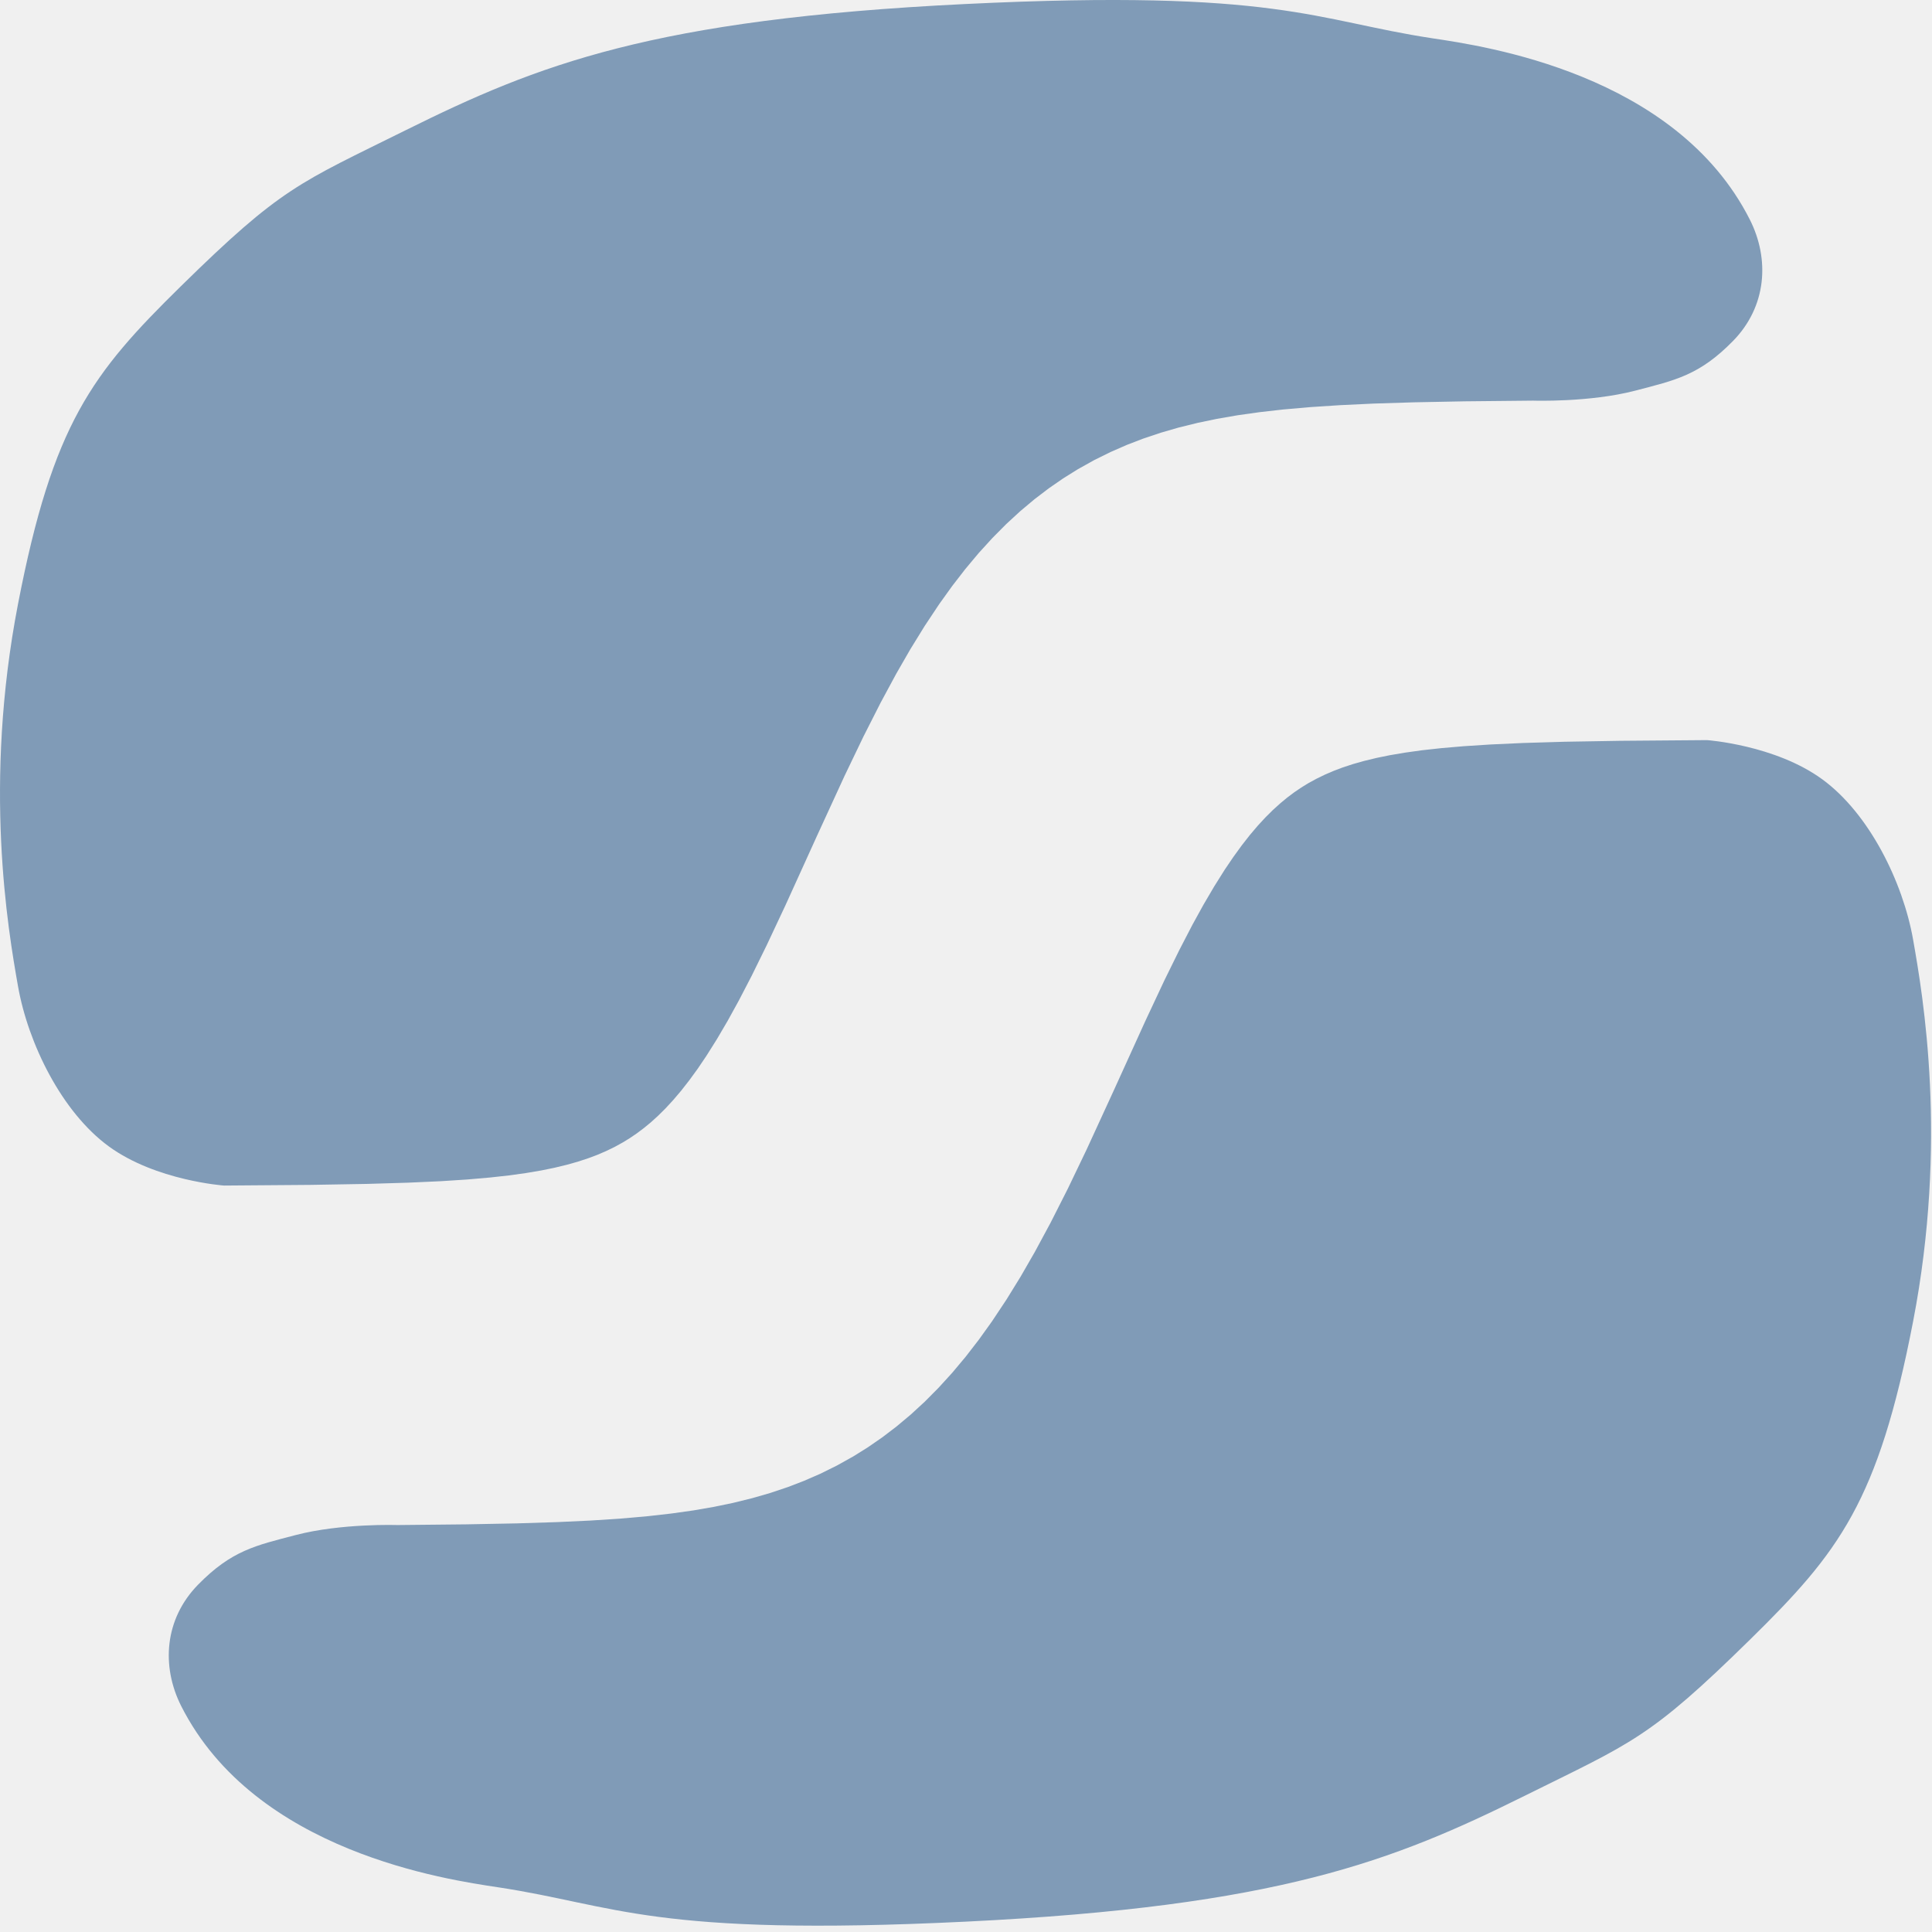
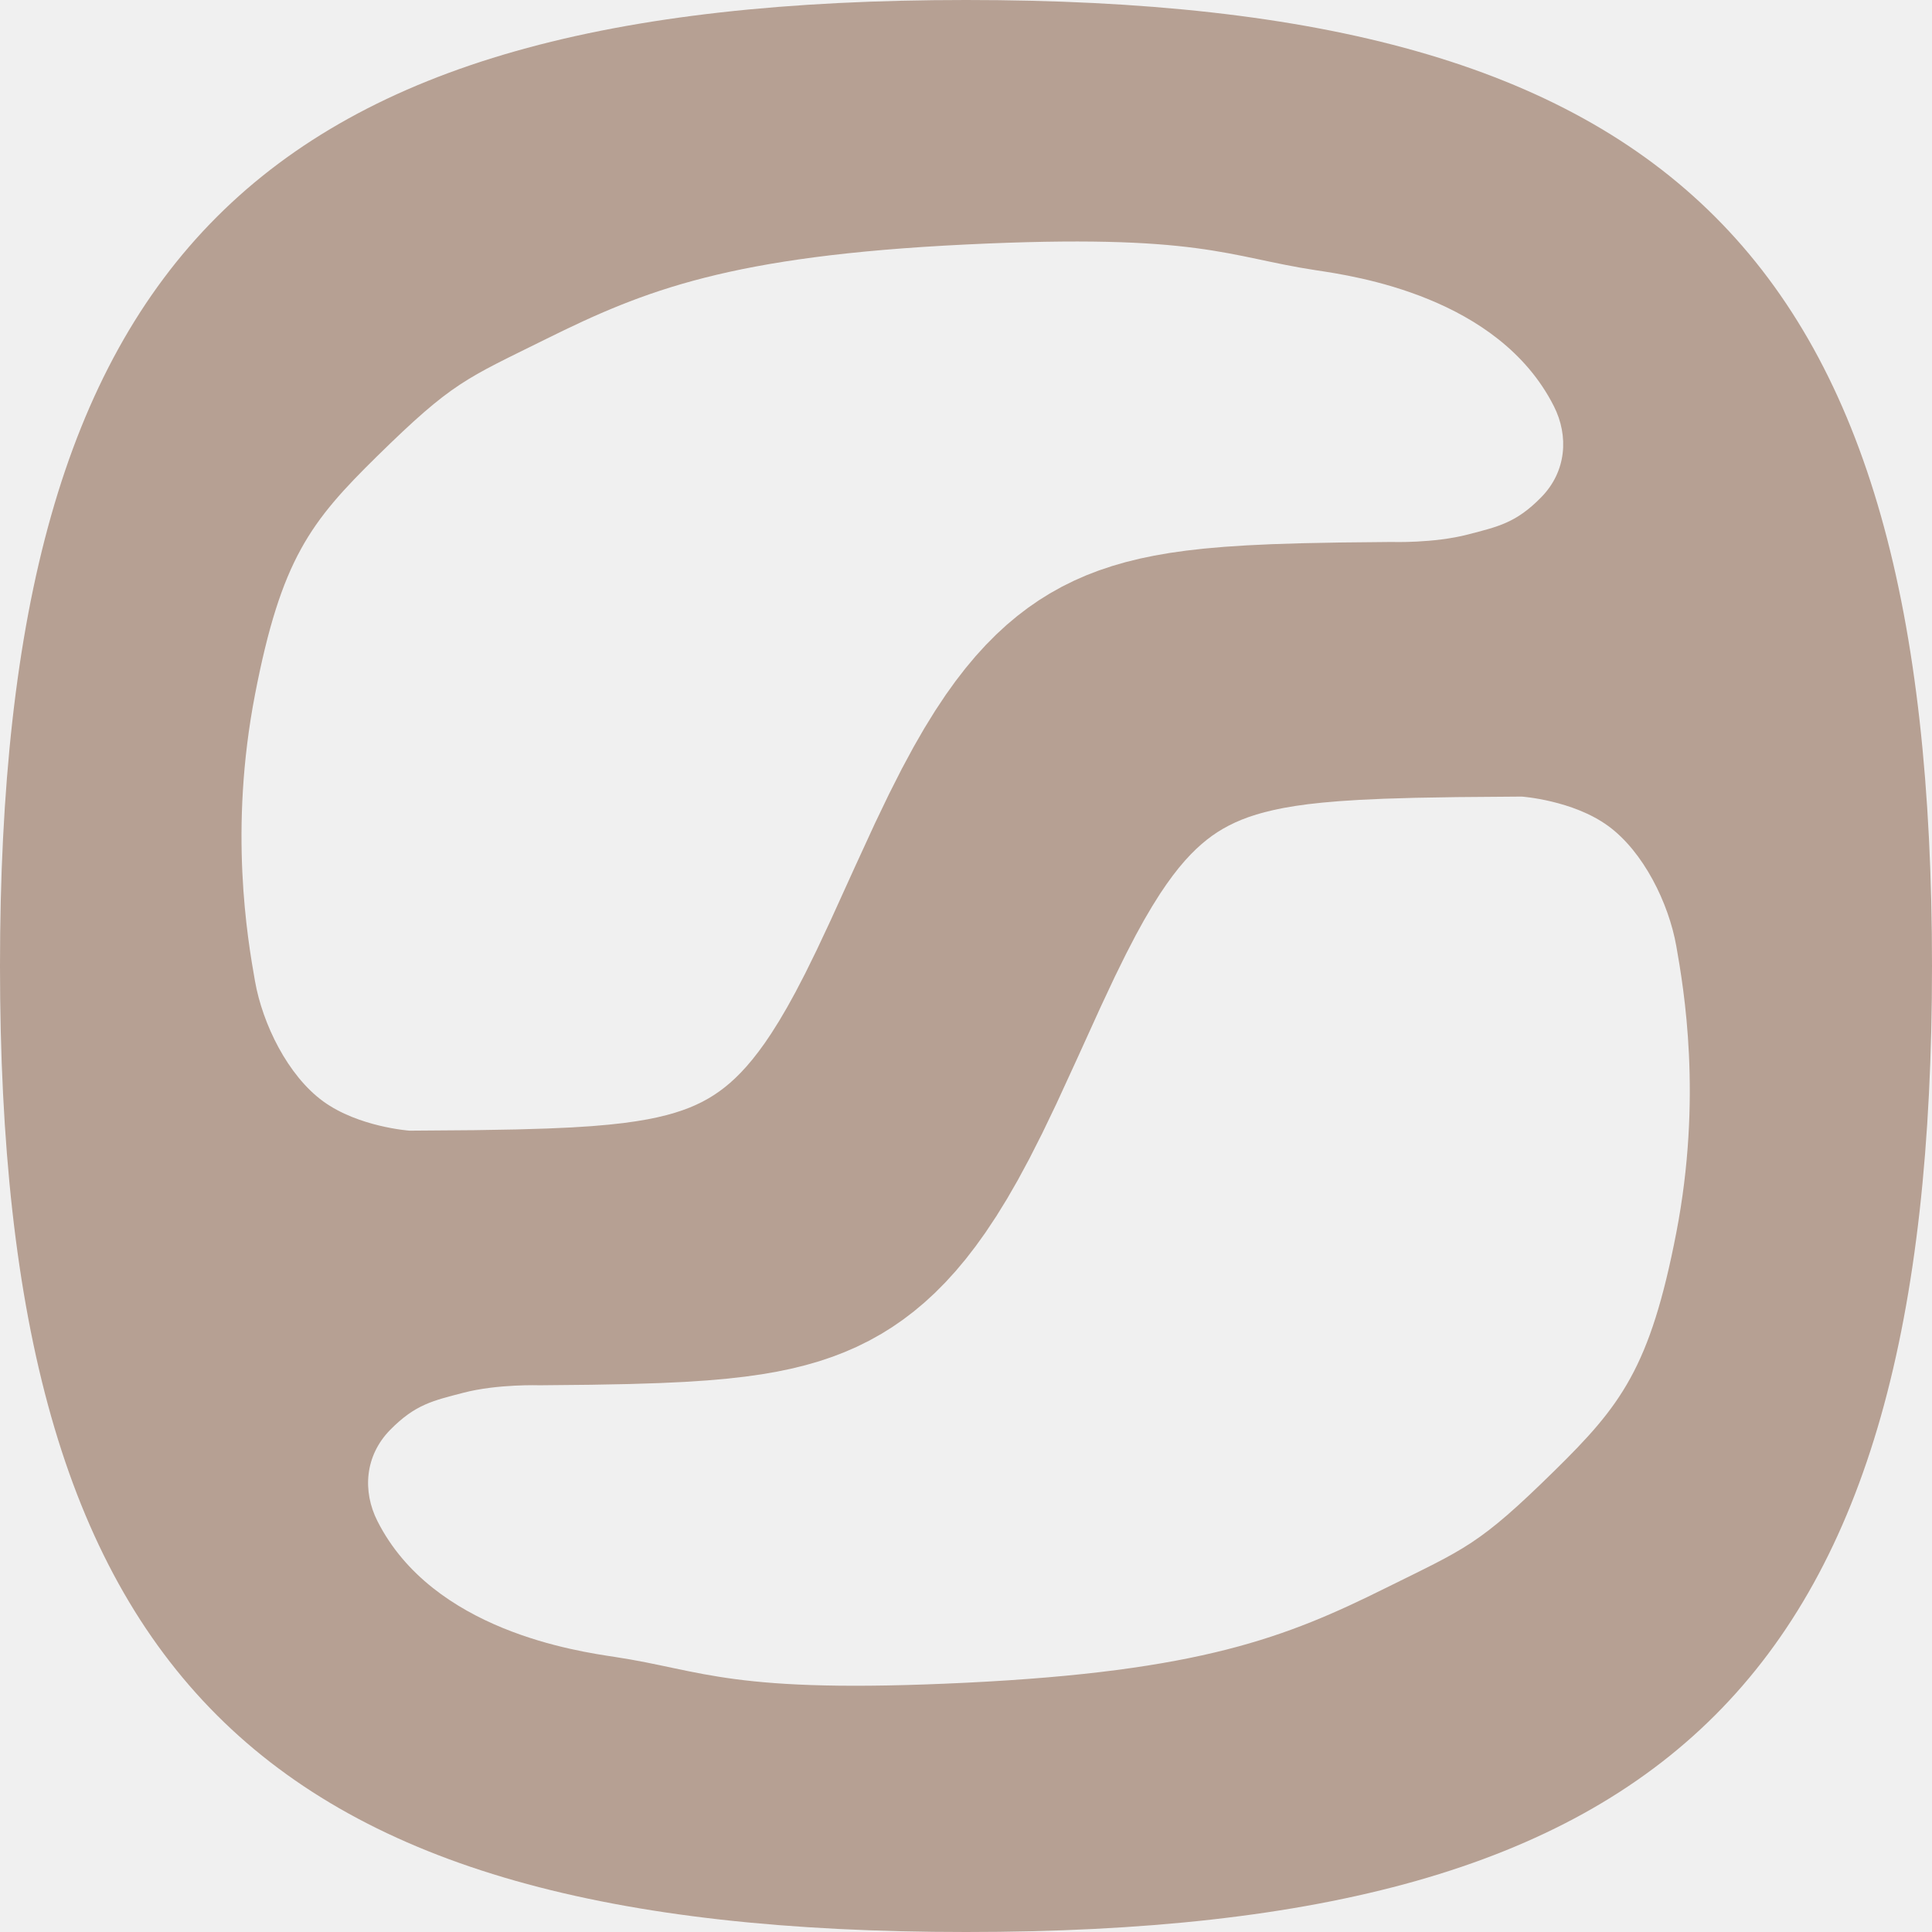
<svg xmlns="http://www.w3.org/2000/svg" width="98" height="98" viewBox="0 0 98 98" fill="none">
-   <path d="M20.609 6.59C15.145 9.299 14.292 9.493 9.17 14.524C4.668 18.946 2.682 21.49 0.913 30.642C-0.856 39.794 0.401 47.123 0.913 50.025C1.425 52.928 3.132 56.411 5.523 58.153C7.913 59.894 11.365 60.137 11.365 60.137L15.753 60.103L18.593 60.054L20.697 59.991L22.336 59.917L23.692 59.83L24.854 59.729L25.823 59.622L26.69 59.501L27.455 59.371L28.118 59.236L28.767 59.079L29.315 58.924L29.855 58.746L30.302 58.578L30.741 58.389L31.169 58.182L31.596 57.947L31.944 57.733L32.299 57.492L32.655 57.225L33.016 56.928L33.384 56.594L33.761 56.22L34.149 55.799L34.55 55.327L34.964 54.798L35.392 54.21L35.829 53.563L36.364 52.713L36.911 51.78L37.471 50.763L38.131 49.492L38.891 47.945L39.846 45.911L41.46 42.358L42.84 39.356L43.791 37.376L44.665 35.652L45.46 34.178L46.174 32.937L46.902 31.756L47.642 30.642L48.299 29.726L48.966 28.864L49.645 28.052L50.338 27.292L51.042 26.582L51.755 25.926L52.477 25.321L53.203 24.768L53.931 24.265L54.666 23.806L55.502 23.339L56.339 22.926L57.165 22.565L57.984 22.25L58.89 21.947L59.788 21.687L60.766 21.446L61.73 21.246L62.772 21.065L63.892 20.907L65.091 20.771L66.457 20.651L67.99 20.551L69.688 20.471L71.733 20.407L74.307 20.357L77.769 20.322C77.769 20.322 80.635 20.42 82.953 19.814C84.977 19.285 86.197 19.04 87.904 17.298C89.612 15.557 89.781 13.157 88.758 11.136C85.002 3.717 75.243 2.333 72.682 1.946C66.691 1.041 64.859 -0.57 48.966 0.204C33.072 0.978 27.263 3.291 20.609 6.59Z" fill="#809BB7" />
-   <path d="M77.344 91.089C82.807 88.38 83.661 88.186 88.783 83.155C93.284 78.734 95.27 76.189 97.04 67.037C98.809 57.886 97.552 50.557 97.04 47.654C96.527 44.751 94.82 41.268 92.43 39.527C90.04 37.785 86.587 37.542 86.587 37.542L82.199 37.577L79.36 37.625L77.256 37.688L75.616 37.763L74.261 37.85L73.099 37.95L72.129 38.057L71.263 38.178L70.497 38.308L69.835 38.443L69.186 38.6L68.638 38.755L68.097 38.933L67.651 39.102L67.212 39.29L66.784 39.498L66.356 39.732L66.008 39.946L65.653 40.187L65.297 40.454L64.937 40.752L64.569 41.085L64.192 41.459L63.803 41.88L63.402 42.352L62.988 42.881L62.561 43.47L62.123 44.116L61.589 44.966L61.041 45.899L60.481 46.917L59.822 48.188L59.061 49.734L58.107 51.768L56.492 55.321L55.112 58.323L54.161 60.304L53.287 62.028L52.493 63.501L51.779 64.742L51.051 65.923L50.31 67.037L49.653 67.953L48.987 68.815L48.307 69.627L47.614 70.388L46.911 71.097L46.197 71.754L45.476 72.358L44.75 72.911L44.022 73.414L43.287 73.873L42.45 74.34L41.613 74.754L40.787 75.114L39.968 75.429L39.062 75.733L38.164 75.992L37.187 76.233L36.223 76.433L35.181 76.614L34.06 76.772L32.862 76.908L31.495 77.028L29.962 77.129L28.264 77.208L26.219 77.273L23.645 77.322L20.183 77.357C20.183 77.357 17.317 77.259 14.999 77.865C12.976 78.394 11.755 78.639 10.048 80.381C8.341 82.123 8.171 84.522 9.194 86.544C12.95 93.962 22.71 95.346 25.271 95.733C31.261 96.639 33.093 98.249 48.987 97.475C64.88 96.701 70.69 94.389 77.344 91.089Z" fill="#809BB7" />
+   <defs>
+     <mask id="cutout">
+       <path d="M49 0 C 85 0 98 13 98 49 C 98 85 85 98 49 98 C 13 98 0 85 0 49 C 0 13 13 0 49 0 Z" fill="white" />
+       <g transform="translate(12.25 12.25) scale(0.75)">
+         <path d="M20.609 6.59C15.145 9.299 14.292 9.493 9.17 14.524C4.668 18.946 2.682 21.49 0.913 30.642C-0.856 39.794 0.401 47.123 0.913 50.025C1.425 52.928 3.132 56.411 5.523 58.153C7.913 59.894 11.365 60.137 11.365 60.137L15.753 60.103L18.593 60.054L20.697 59.991L22.336 59.917L23.692 59.83L24.854 59.729L25.823 59.622L26.69 59.501L27.455 59.371L28.118 59.236L28.767 59.079L29.315 58.924L29.855 58.746L30.302 58.578L30.741 58.389L31.169 58.182L31.596 57.947L31.944 57.733L32.299 57.492L32.655 57.225L33.016 56.928L33.384 56.594L33.761 56.22L34.149 55.799L34.55 55.327L34.964 54.798L35.392 54.21L35.829 53.563L36.364 52.713L36.911 51.78L37.471 50.763L38.131 49.492L38.891 47.945L39.846 45.911L41.46 42.358L42.84 39.356L43.791 37.376L44.665 35.652L45.46 34.178L46.174 32.937L46.902 31.756L47.642 30.642L48.299 29.726L48.966 28.864L49.645 28.052L50.338 27.292L51.042 26.582L51.755 25.926L52.477 25.321L53.203 24.768L53.931 24.265L54.666 23.806L55.502 23.339L56.339 22.926L57.165 22.565L57.984 22.25L58.89 21.947L59.788 21.687L60.766 21.446L61.73 21.246L62.772 21.065L63.892 20.907L65.091 20.771L66.457 20.651L67.99 20.551L69.688 20.471L71.733 20.407L74.307 20.357L77.769 20.322C77.769 20.322 80.635 20.42 82.953 19.814C84.977 19.285 86.197 19.04 87.904 17.298C89.612 15.557 89.781 13.157 88.758 11.136C85.002 3.717 75.243 2.333 72.682 1.946C66.691 1.041 64.859 -0.57 48.966 0.204C33.072 0.978 27.263 3.291 20.609 6.59Z" fill="black" />
+         <path d="M77.344 91.089C82.807 88.38 83.661 88.186 88.783 83.155C93.284 78.734 95.27 76.189 97.04 67.037C98.809 57.886 97.552 50.557 97.04 47.654C96.527 44.751 94.82 41.268 92.43 39.527C90.04 37.785 86.587 37.542 86.587 37.542L82.199 37.577L79.36 37.625L77.256 37.688L75.616 37.763L74.261 37.85L73.099 37.95L72.129 38.057L71.263 38.178L70.497 38.308L69.835 38.443L69.186 38.6L68.638 38.755L68.097 38.933L67.651 39.102L67.212 39.29L66.784 39.498L66.356 39.732L66.008 39.946L65.653 40.187L65.297 40.454L64.937 40.752L64.569 41.085L64.192 41.459L63.803 41.88L63.402 42.352L62.988 42.881L62.561 43.47L62.123 44.116L61.589 44.966L61.041 45.899L60.481 46.917L59.822 48.188L59.061 49.734L58.107 51.768L56.492 55.321L55.112 58.323L54.161 60.304L53.287 62.028L52.493 63.501L51.779 64.742L51.051 65.923L50.31 67.037L49.653 67.953L48.987 68.815L48.307 69.627L47.614 70.388L46.911 71.097L46.197 71.754L45.476 72.358L44.75 72.911L44.022 73.414L43.287 73.873L42.45 74.34L41.613 74.754L40.787 75.114L39.968 75.429L39.062 75.733L38.164 75.992L37.187 76.233L36.223 76.433L35.181 76.614L34.06 76.772L32.862 76.908L31.495 77.028L29.962 77.129L28.264 77.208L26.219 77.273L23.645 77.322L20.183 77.357C20.183 77.357 17.317 77.259 14.999 77.865C12.976 78.394 11.755 78.639 10.048 80.381C8.341 82.123 8.171 84.522 9.194 86.544C12.95 93.962 22.71 95.346 25.271 95.733C31.261 96.639 33.093 98.249 48.987 97.475C64.88 96.701 70.69 94.389 77.344 91.089Z" fill="black" />
+       </g>
+     </mask>
+   </defs>
+   <rect width="98" height="98" fill="#B6A093" mask="url(#cutout)" />
</svg>
